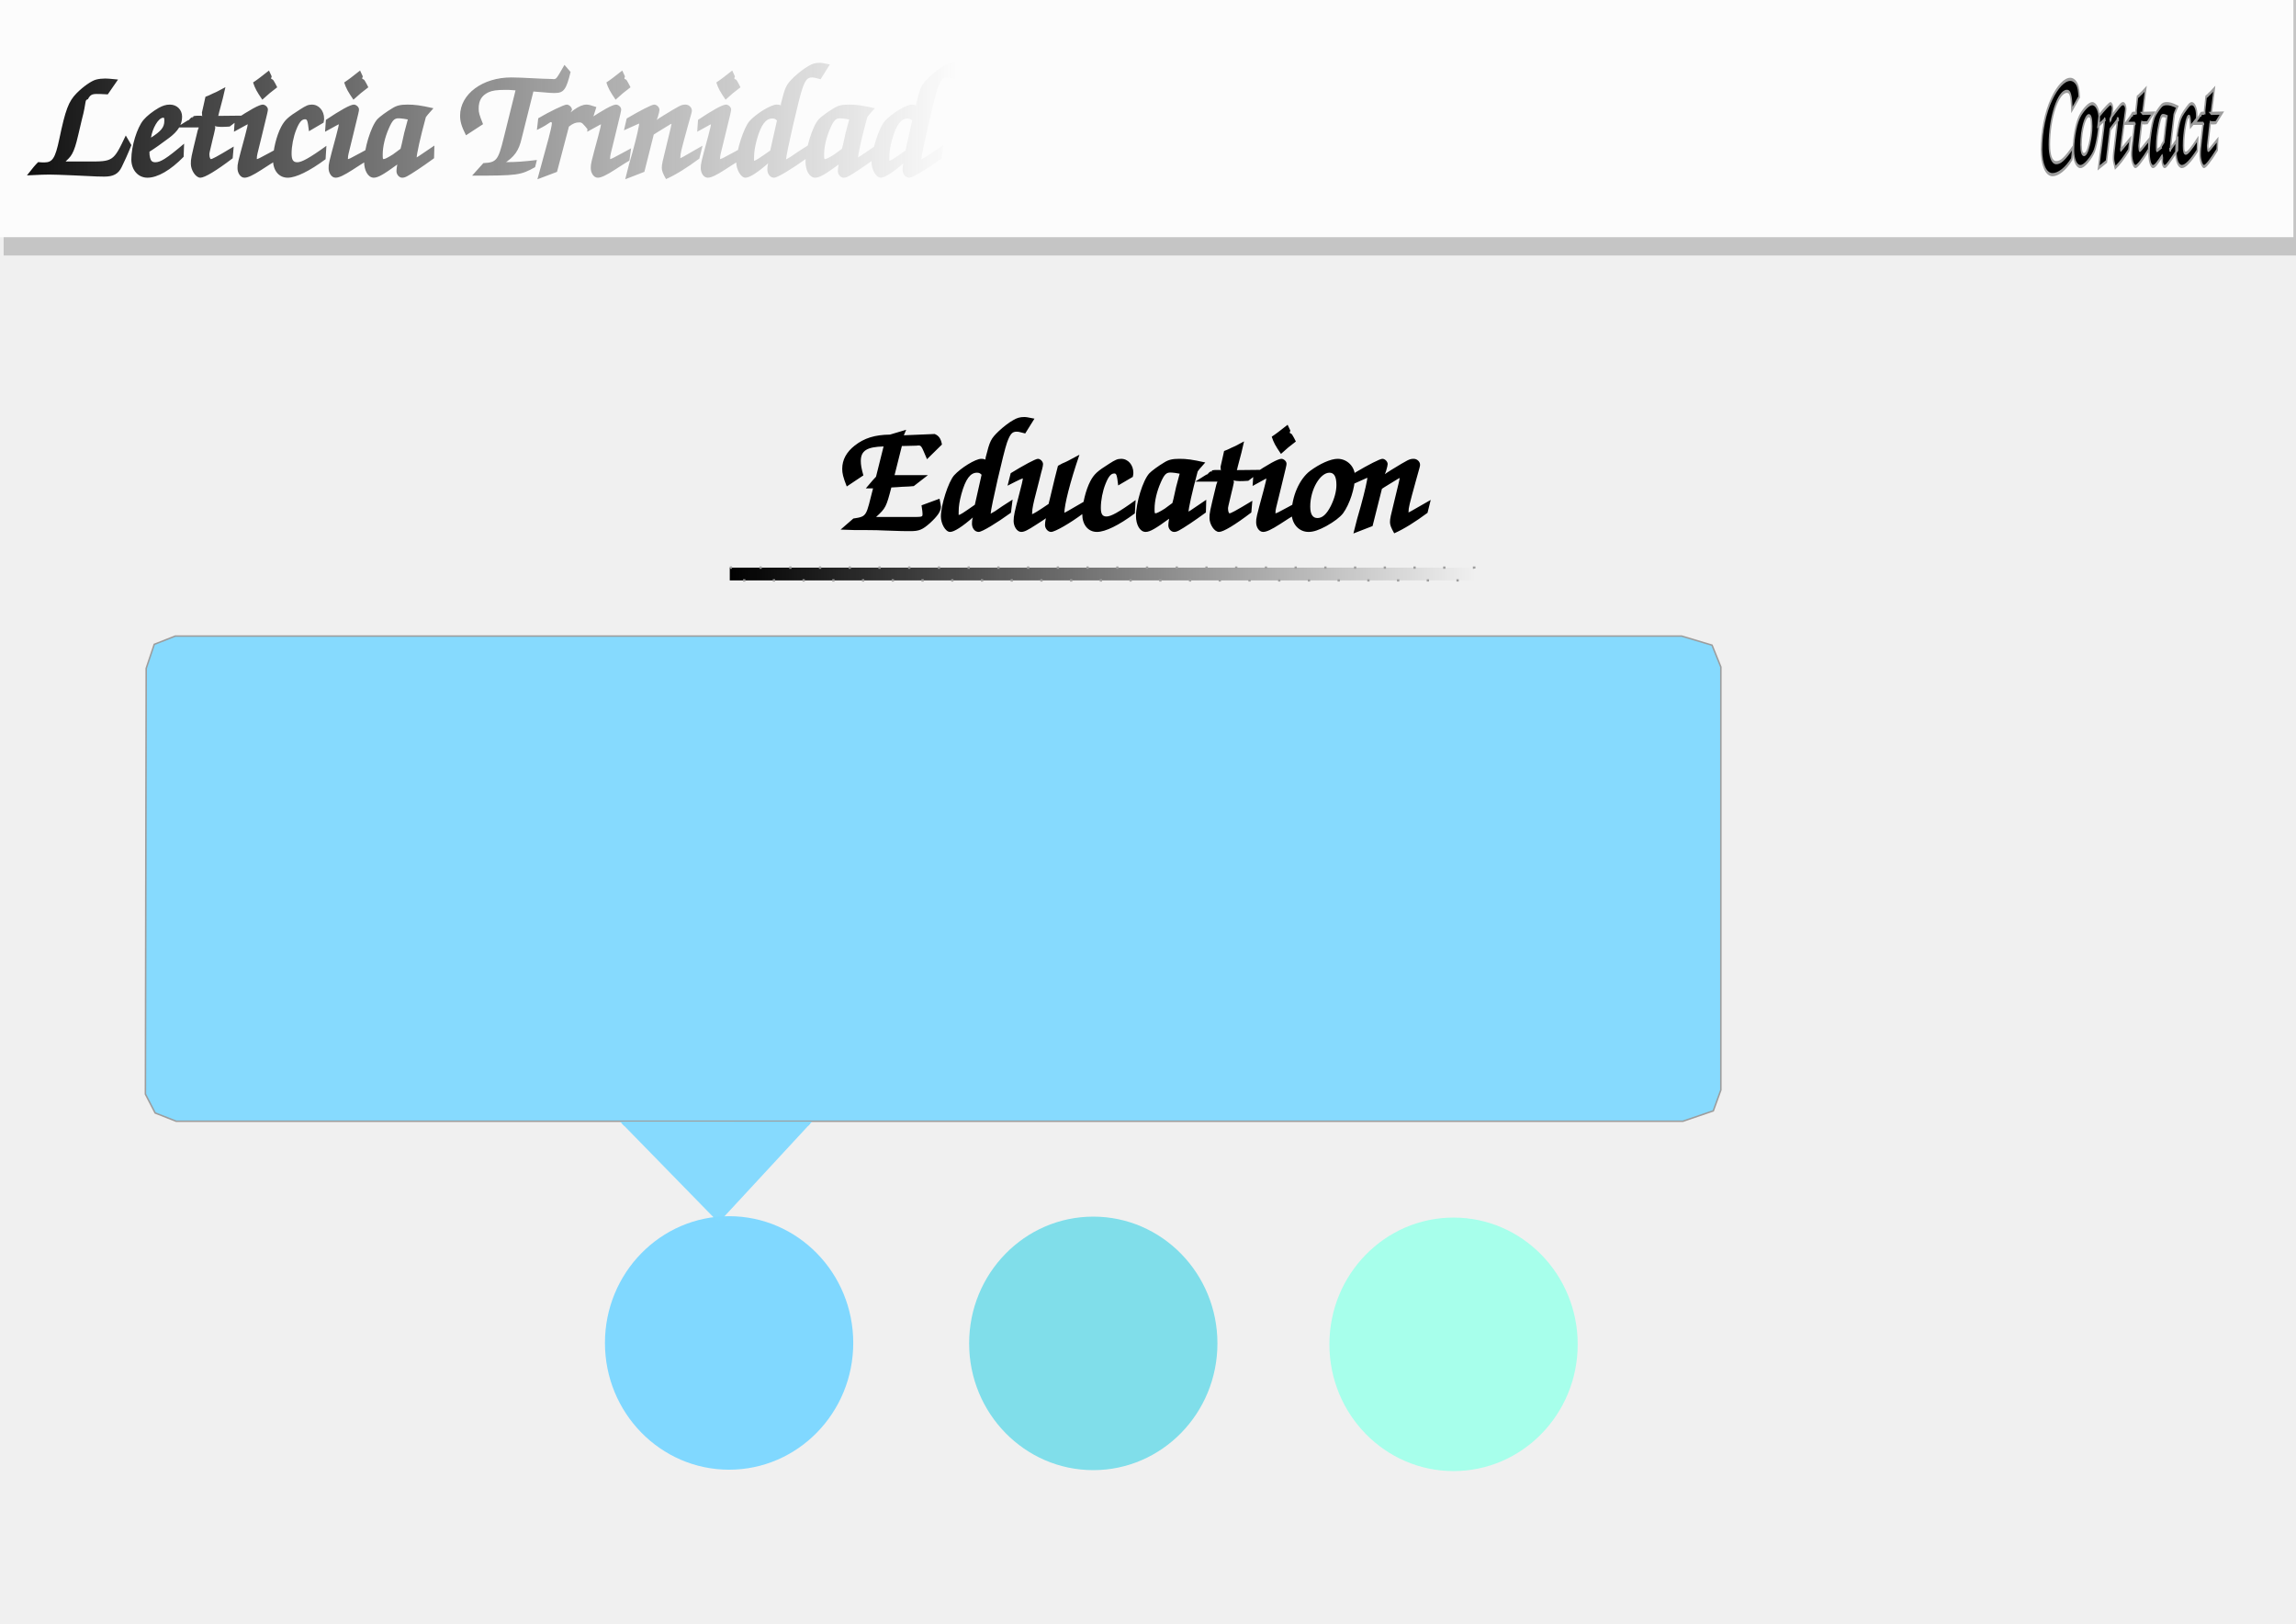
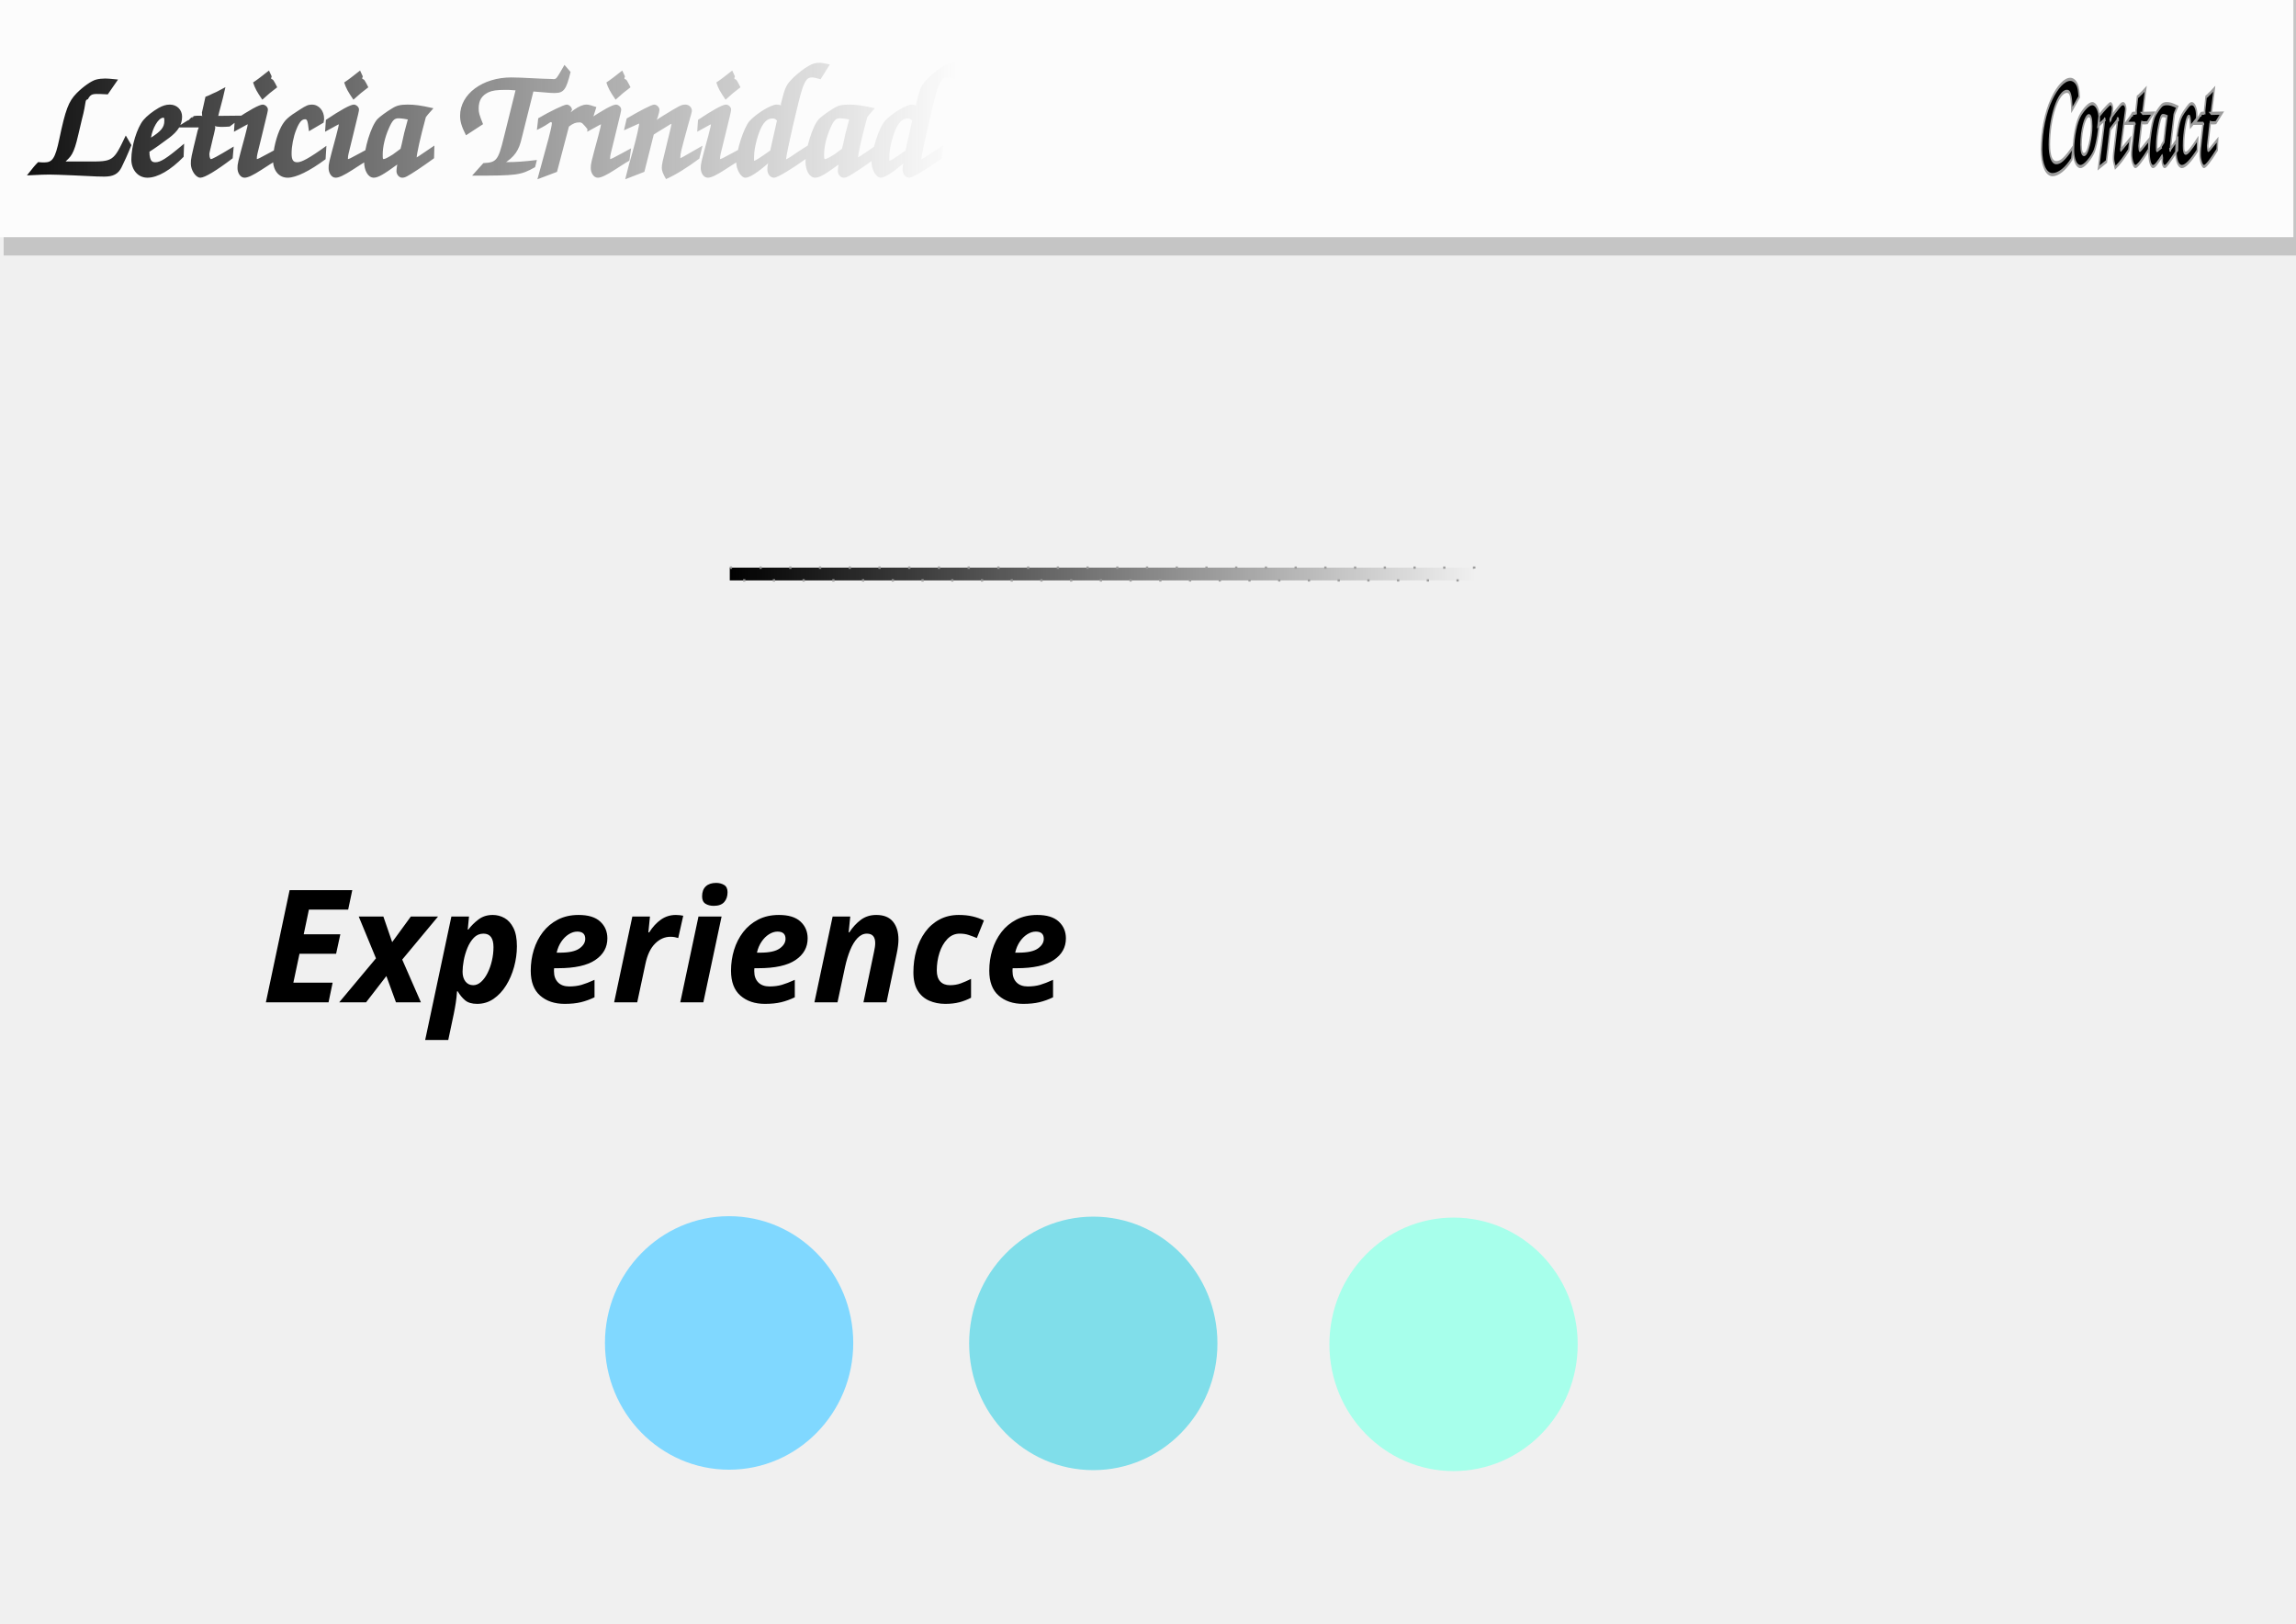
<svg xmlns="http://www.w3.org/2000/svg" xmlns:xlink="http://www.w3.org/1999/xlink" width="1052.362" height="744.094" id="svg2" version="1.1">
  <defs id="defs4">
    <linearGradient id="linearGradient5951">
      <stop style="stop-color:#000000;stop-opacity:1;" offset="0" id="stop5953" />
      <stop style="stop-color:#000000;stop-opacity:0;" offset="1" id="stop5955" />
    </linearGradient>
    <linearGradient id="linearGradient3797">
      <stop style="stop-color:#111111;stop-opacity:1;" offset="0" id="stop3799" />
      <stop style="stop-color:#3d3d3d;stop-opacity:0;" offset="1" id="stop3801" />
    </linearGradient>
    <linearGradient xlink:href="#linearGradient3797" id="linearGradient3803" x1="25.847" y1="362.998" x2="450.556" y2="362.998" gradientUnits="userSpaceOnUse" gradientTransform="translate(-11.80464,1.967445)" />
    <linearGradient xlink:href="#linearGradient5951" id="linearGradient5957" x1="333.965" y1="571.323" x2="676.258" y2="571.323" gradientUnits="userSpaceOnUse" />
    <clipPath clipPathUnits="userSpaceOnUse" id="clipPath4062">
      <path style="fill:none;stroke:#000000;stroke-width:0.586px;stroke-linecap:butt;stroke-linejoin:miter;stroke-opacity:1" d="m 133.406,543.69 c 102.789,39.104 102.789,39.104 102.789,39.104 -21.674,0.964 -43.433,1.483 -66.395,-7.914 -24.662,-6.831 -33.951,-18.174 -36.394,-31.19 z" id="path4064" />
    </clipPath>
    <clipPath clipPathUnits="userSpaceOnUse" id="clipPath4066">
      <path style="fill:none;stroke:#000000;stroke-width:1px;stroke-linecap:butt;stroke-linejoin:miter;stroke-opacity:1" d="m 126.12,807.06 c 170.609,68.57 170.609,68.57 170.609,68.57 -35.975,1.69 -72.09,2.601 -110.202,-13.877 -40.934,-11.978 -56.351,-31.869 -60.407,-54.693 z" id="path4068" />
    </clipPath>
    <clipPath clipPathUnits="userSpaceOnUse" id="clipPath4070">
      <path style="fill:none;stroke:#000000;stroke-width:1px;stroke-linecap:butt;stroke-linejoin:miter;stroke-opacity:1" d="m 126.12,807.06 c 170.609,68.57 170.609,68.57 170.609,68.57 -35.975,1.69 -72.09,2.601 -110.202,-13.877 -40.934,-11.978 -56.351,-31.869 -60.407,-54.693 z" id="path4072" />
    </clipPath>
    <clipPath clipPathUnits="userSpaceOnUse" id="clipPath4062-5">
      <path style="fill:none;stroke:#000000;stroke-width:0.586px;stroke-linecap:butt;stroke-linejoin:miter;stroke-opacity:1" d="m 133.406,543.69 c 102.789,39.104 102.789,39.104 102.789,39.104 -21.674,0.964 -43.433,1.483 -66.395,-7.914 -24.662,-6.831 -33.951,-18.174 -36.394,-31.19 z" id="path4064-8" />
    </clipPath>
    <clipPath clipPathUnits="userSpaceOnUse" id="clipPath4172">
      <path style="fill:none;stroke:#000000;stroke-width:1px;stroke-linecap:butt;stroke-linejoin:miter;stroke-opacity:1" d="M 240.268,821.298 93.365,875.701 240.404,927.306 z" id="path4174" />
    </clipPath>
  </defs>
  <g id="layer1" transform="translate(0,-308.2677)">
    <rect style="fill:#ffffff;fill-opacity:0" id="rect2985" width="1054.514" height="140.825" x="1.676" y="311.352" />
    <rect style="fill:#000000;fill-opacity:0" id="rect2985-7" width="1054.514" height="130.766" x="-0.838" y="307.999" />
    <rect style="fill:#a0a0a0;fill-opacity:0.528" id="rect3789" width="1050.894" height="117.355" x="1.676" y="307.999" />
    <rect style="fill:#fcfcfc;fill-opacity:1" id="rect3791" width="1051.161" height="110.649" x="9.3526415e-07" y="306.323" />
    <text xml:space="preserve" style="font-size:72px;font-style:italic;font-variant:normal;font-weight:bold;font-stretch:normal;line-height:125%;letter-spacing:0px;word-spacing:0px;fill:url(#linearGradient3803);fill-opacity:1;stroke:none;font-family:URW Chancery L;-inkscape-font-specification:URW Chancery L Bold Italic" x="11.666" y="388.762" id="text3793">
      <tspan id="tspan3795" x="11.666" y="388.762" style="fill:url(#linearGradient3803);fill-opacity:1">Leticia Trinidad</tspan>
    </text>
    <text xml:space="preserve" style="font-size:42.6px;font-style:italic;font-variant:normal;font-weight:bold;font-stretch:normal;line-height:125%;letter-spacing:0px;word-spacing:0px;fill:#000000;fill-opacity:1;stroke:#9d9d9d;font-family:URW Chancery L;-inkscape-font-specification:URW Chancery L Bold Italic;stroke-opacity:1" x="1355.892" y="264.124" id="text3813" transform="scale(0.6882006,1.453065)">
      <tspan id="tspan3815" x="1355.892" y="264.124" style="stroke:#9d9d9d;stroke-opacity:1">Contact</tspan>
    </text>
-     <text xml:space="preserve" style="font-size:72px;font-style:italic;font-variant:normal;font-weight:bold;font-stretch:normal;line-height:125%;letter-spacing:0px;word-spacing:0px;fill:#000000;fill-opacity:1;stroke:none;font-family:URW Chancery L;-inkscape-font-specification:URW Chancery L Bold Italic" x="380.564" y="551.091" id="text3819">
-       <tspan id="tspan3821" x="380.564" y="551.091">Education</tspan>
+     <text xml:space="preserve" style="font-size:72px;font-style:italic;font-variant:normal;font-weight:bold;font-stretch:normal;line-height:125%;letter-spacing:0px;word-spacing:0px;fill:#000000;fill-opacity:1;stroke:none;font-family:URW Chancery L;-inkscape-font-specification:URW Chancery L Bold Italic" x="119.994" y="767.594" id="text3819">
+       <tspan id="tspan3821" x="119.994" y="767.594" style="font-style:italic;font-variant:normal;font-weight:bold;font-stretch:normal;font-family:Archistico;-inkscape-font-specification:Archistico Bold Italic">Experience</tspan>
    </text>
    <path style="fill:#80d8ff;fill-opacity:1" id="path3841" d="m 379.347,619.621 c 0,32.081 -25.476,58.088 -56.902,58.088 -31.426,0 -56.902,-26.007 -56.902,-58.088 0,-32.081 25.476,-58.088 56.902,-58.088 31.426,0 56.902,26.007 56.902,58.088 z" transform="translate(11.73545,304.0765)" />
    <path transform="translate(178.6572,304.2799)" style="fill:#80deea;fill-opacity:1" id="path3841-4" d="m 379.347,619.621 c 0,32.081 -25.476,58.088 -56.902,58.088 -31.426,0 -56.902,-26.007 -56.902,-58.088 0,-32.081 25.476,-58.088 56.902,-58.088 31.426,0 56.902,26.007 56.902,58.088 z" />
    <path transform="translate(343.7833,304.7113)" style="fill:#a7ffeb;fill-opacity:1" id="path3841-3" d="m 379.347,619.621 c 0,32.081 -25.476,58.088 -56.902,58.088 -31.426,0 -56.902,-26.007 -56.902,-58.088 0,-32.081 25.476,-58.088 56.902,-58.088 31.426,0 56.902,26.007 56.902,58.088 z" />
    <rect style="fill:url(#linearGradient5957);fill-opacity:1;stroke:#9d9d9d;stroke-width:1.048;stroke-opacity:1;stroke-miterlimit:4;stroke-dasharray:1.048,12.576;stroke-dashoffset:0" id="rect5949" width="341.245" height="5.854" x="334.489" y="568.396" />
    <path style="fill:#000000;fill-opacity:0.077;stroke:#9d9d9d;stroke-width:0.678;stroke-miterlimit:4;stroke-opacity:1;stroke-dashoffset:0" d="m -1015.247,589.168 9.62,-3.673 690.465,0 13.924,4.041 4.041,9.709 0,188.174 -3.463,9.273 -13.924,4.618 -690.634,0 -9.62,-3.673 -4.467,-8.381 0.358,-189.385 z" id="rect3020" />
    <path style="fill:none;stroke:#000000;stroke-width:0.084px;stroke-linecap:butt;stroke-linejoin:miter;stroke-opacity:1" d="m 337.872,811.359 c -0.4,0.694 -0.795,1.38 -1.2,2.082 -0.239,0.414 -0.481,0.834 -0.72,1.25 -0.32,0.555 -0.641,1.112 -0.96,1.666 -0.801,1.389 -1.601,2.777 -2.401,4.165 -2.401,4.165 -4.801,8.328 -7.202,12.494 -0.72,1.25 -1.442,2.501 -2.16,3.748 -0.644,1.117 -1.28,2.221 -1.921,3.332 -0.64,1.111 -1.28,2.221 -1.92,3.332 -0.64,1.111 -1.277,2.215 -1.921,3.332 -0.639,1.108 -1.285,2.229 -1.92,3.331 -0.655,1.136 -1.283,2.213 -1.928,3.332 -1.146,1.987 -2.192,3.802 -3.368,5.83 -2.839,4.912 -0.776,1.334 -3.609,6.246 -0.396,0.687 -0.803,1.393 -1.2,2.082 -0.828,1.436 -1.199,2.079 -1.928,3.332 -0.24,0.416 -0.472,0.818 -0.72,1.25 -0.235,0.408 -0.492,0.854 -0.72,1.249 -1.746,3.017 0.379,-0.656 -0.727,1.249 -0.192,0.333 -0.528,0.917 -0.721,1.25 -0.071,0.123 0.072,-0.125 0,0 -0.143,0.248 -0.337,0.585 -0.48,0.832 -0.072,0.124 0.057,-0.099 0,0 -0.058,0.098 -0.16,0.278 -0.241,0.417 -0.08,0.139 -0.16,0.277 -0.24,0.416" id="path3982-6" clip-path="url(#clipPath4066)" />
-     <path style="opacity:0.99;fill:#000000;fill-opacity:0.077;stroke:#9d9d9d;stroke-width:1.048;stroke-miterlimit:4;stroke-opacity:1;stroke-dasharray:none;stroke-dashoffset:0" id="path4058" d="m 320.811,543.69 a 93.468,39.591 0 1 1 -186.936,0 93.468,39.591 0 1 1 186.936,0 z" transform="matrix(1.598624,0,0,2.383528,-1229.093,-503.0247)" clip-path="url(#clipPath4062)" />
-     <path style="opacity:0.99;fill:#000000;fill-opacity:0.077;stroke:#9d9d9d;stroke-width:1.048;stroke-miterlimit:4;stroke-opacity:1;stroke-dasharray:none;stroke-dashoffset:0" id="path4058-9" d="m 320.811,543.69 a 93.468,39.591 0 1 1 -186.936,0 93.468,39.591 0 1 1 186.936,0 z" transform="matrix(-1.598624,0,0,-2.383528,-638.8102,2182.082)" clip-path="url(#clipPath4062-5)" />
-     <path style="fill:#80d8ff;fill-opacity:0.941;stroke:#9d9d9d;stroke-width:0.688;stroke-miterlimit:4;stroke-opacity:1;stroke-dashoffset:0" d="m 70.709,603.545 9.62,-3.784 690.455,0 13.924,4.163 4.04,10.002 0,193.859 -3.463,9.553 -13.924,4.757 -690.624,0 -9.62,-3.784 -4.467,-8.634 0.358,-195.107 z" id="rect3020-2" />
+     <path style="opacity:0.99;fill:#000000;fill-opacity:0.077;stroke:#9d9d9d;stroke-width:1.048;stroke-miterlimit:4;stroke-opacity:1;stroke-dasharray:none;stroke-dashoffset:0" id="path4058" d="m 320.811,543.69 c 0,21.866 -41.847,39.591 -93.468,39.591 -51.621,0 -93.468,-17.726 -93.468,-39.591 0,-21.866 41.847,-39.591 93.468,-39.591 51.621,0 93.468,17.726 93.468,39.591 z" transform="matrix(1.598624,0,0,2.383528,-1229.093,-503.0247)" clip-path="url(#clipPath4062)" />
+     <path style="opacity:0.99;fill:#000000;fill-opacity:0.077;stroke:#9d9d9d;stroke-width:1.048;stroke-miterlimit:4;stroke-opacity:1;stroke-dasharray:none;stroke-dashoffset:0" id="path4058-9" d="m 320.811,543.69 c 0,21.866 -41.847,39.591 -93.468,39.591 -51.621,0 -93.468,-17.726 -93.468,-39.591 0,-21.866 41.847,-39.591 93.468,-39.591 51.621,0 93.468,17.726 93.468,39.591 z" transform="matrix(-1.598624,0,0,-2.383528,-638.8102,2182.082)" clip-path="url(#clipPath4062-5)" />
+     <path style="fill:#80d8ff;fill-opacity:0.941;stroke:#80d8ff;stroke-width:1.138;stroke-miterlimit:4;stroke-opacity:1;stroke-dashoffset:0" d="m -522.358,1199.497 16.292,-6.114 1169.33,0 23.581,6.725 6.843,16.16 0,313.201 -5.865,15.434 -23.581,7.686 -1169.617,0 -16.292,-6.114 -7.565,-13.949 0.607,-315.218 z" id="rect3020-2" />
    <g id="g4022-4-2" transform="matrix(0.856336,0,0,0.7834569,-1330.686,38.04482)">
      <path id="path3982-3-5" d="m 1156.944,1073.001 c 0.702,0.584 1.395,1.161 2.105,1.752 0.419,0.348 0.843,0.701 1.264,1.051 0.562,0.467 1.124,0.935 1.684,1.401 1.405,1.169 2.808,2.337 4.212,3.505 4.212,3.504 8.422,7.007 12.634,10.511 1.264,1.051 2.529,2.104 3.79,3.154 1.13,0.94 2.246,1.869 3.369,2.803 1.123,0.935 2.246,1.869 3.369,2.803 1.123,0.935 2.24,1.863 3.369,2.803 1.12,0.932 2.254,1.875 3.369,2.803 1.149,0.956 2.228,1.867 3.36,2.808 2.01,1.672 3.845,3.199 5.886,4.91 4.958,4.138 1.34,1.127 6.306,5.261 0.695,0.578 1.409,1.172 2.106,1.752 1.452,1.208 2.103,1.749 3.36,2.809 0.421,0.35 0.828,0.688 1.264,1.051 0.412,0.343 0.863,0.718 1.263,1.051 3.042,2.543 -0.662,-0.552 1.254,1.056 0.337,0.28 0.927,0.771 1.264,1.052 0.125,0.104 -0.126,-0.105 0,0 0.251,0.209 0.592,0.492 0.842,0.7 0.126,0.105 -0.1,-0.083 0,0 0.098,0.083 0.281,0.234 0.422,0.351 0.141,0.117 0.28,0.233 0.421,0.35" style="fill:none;stroke:#000000;stroke-width:0.111px;stroke-linecap:butt;stroke-linejoin:miter;stroke-opacity:1" />
      <path id="path3982-6-3-1" d="m 1295.071,1073.167 c -0.747,0.582 -1.484,1.157 -2.239,1.746 -0.446,0.347 -0.896,0.699 -1.344,1.048 -0.597,0.466 -1.195,0.932 -1.791,1.397 -1.494,1.165 -2.986,2.329 -4.479,3.493 -4.479,3.492 -8.956,6.983 -13.435,10.476 -1.344,1.048 -2.689,2.097 -4.031,3.143 -1.202,0.937 -2.389,1.862 -3.583,2.794 -1.195,0.931 -2.389,1.862 -3.583,2.793 -1.194,0.931 -2.381,1.857 -3.583,2.794 -1.191,0.929 -2.397,1.869 -3.582,2.793 -1.222,0.953 -2.386,1.847 -3.589,2.786 -2.137,1.666 -4.088,3.188 -6.276,4.881 -5.289,4.111 -1.441,1.111 -6.724,5.229 -0.739,0.576 -1.498,1.168 -2.239,1.746 -1.544,1.204 -2.236,1.744 -3.59,2.786 -0.448,0.349 -0.88,0.686 -1.344,1.048 -0.438,0.342 -0.918,0.716 -1.343,1.047 -3.251,2.522 0.706,-0.549 -1.35,1.04 -0.358,0.279 -0.986,0.768 -1.344,1.048 -0.133,0.103 0.134,-0.105 0,0 -0.267,0.208 -0.629,0.491 -0.895,0.698 -0.134,0.104 0.107,-0.083 0,0 -0.106,0.081 -0.299,0.233 -0.449,0.35 -0.149,0.117 -0.298,0.232 -0.447,0.349" style="fill:none;stroke:#000000;stroke-width:0.114px;stroke-linecap:butt;stroke-linejoin:miter;stroke-opacity:1" />
    </g>
-     <g id="g4142" transform="matrix(0.6105747,0,0,0.6694574,125.8279,288.1792)">
+     <g id="g4142" transform="matrix(0.767886,0,0,0.897373,-705.3673,836.797)">
      <rect style="fill:#80d8ff;fill-opacity:0.941;stroke:#80d8ff;stroke-width:2.4;stroke-miterlimit:4;stroke-opacity:0.941;stroke-dasharray:none;stroke-dashoffset:0" id="rect4168" width="144.487" height="103.672" x="94.692" y="822.46" transform="matrix(0,-0.4702789,1.359784,0,-857.358,910.8054)" clip-path="url(#clipPath4172)" />
    </g>
    <path style="fill:#80d8ff;fill-opacity:0.941;stroke:#9d9d9d;stroke-width:0.688;stroke-miterlimit:4;stroke-opacity:1;stroke-dashoffset:0" d="m 1328.492,619.428 9.62,-3.784 690.455,0 13.924,4.163 4.04,10.002 0,193.859 -3.463,9.553 -13.924,4.757 -690.624,0 -9.62,-3.784 -4.467,-8.634 0.358,-195.107 z" id="rect3020-2-6" />
  </g>
</svg>
